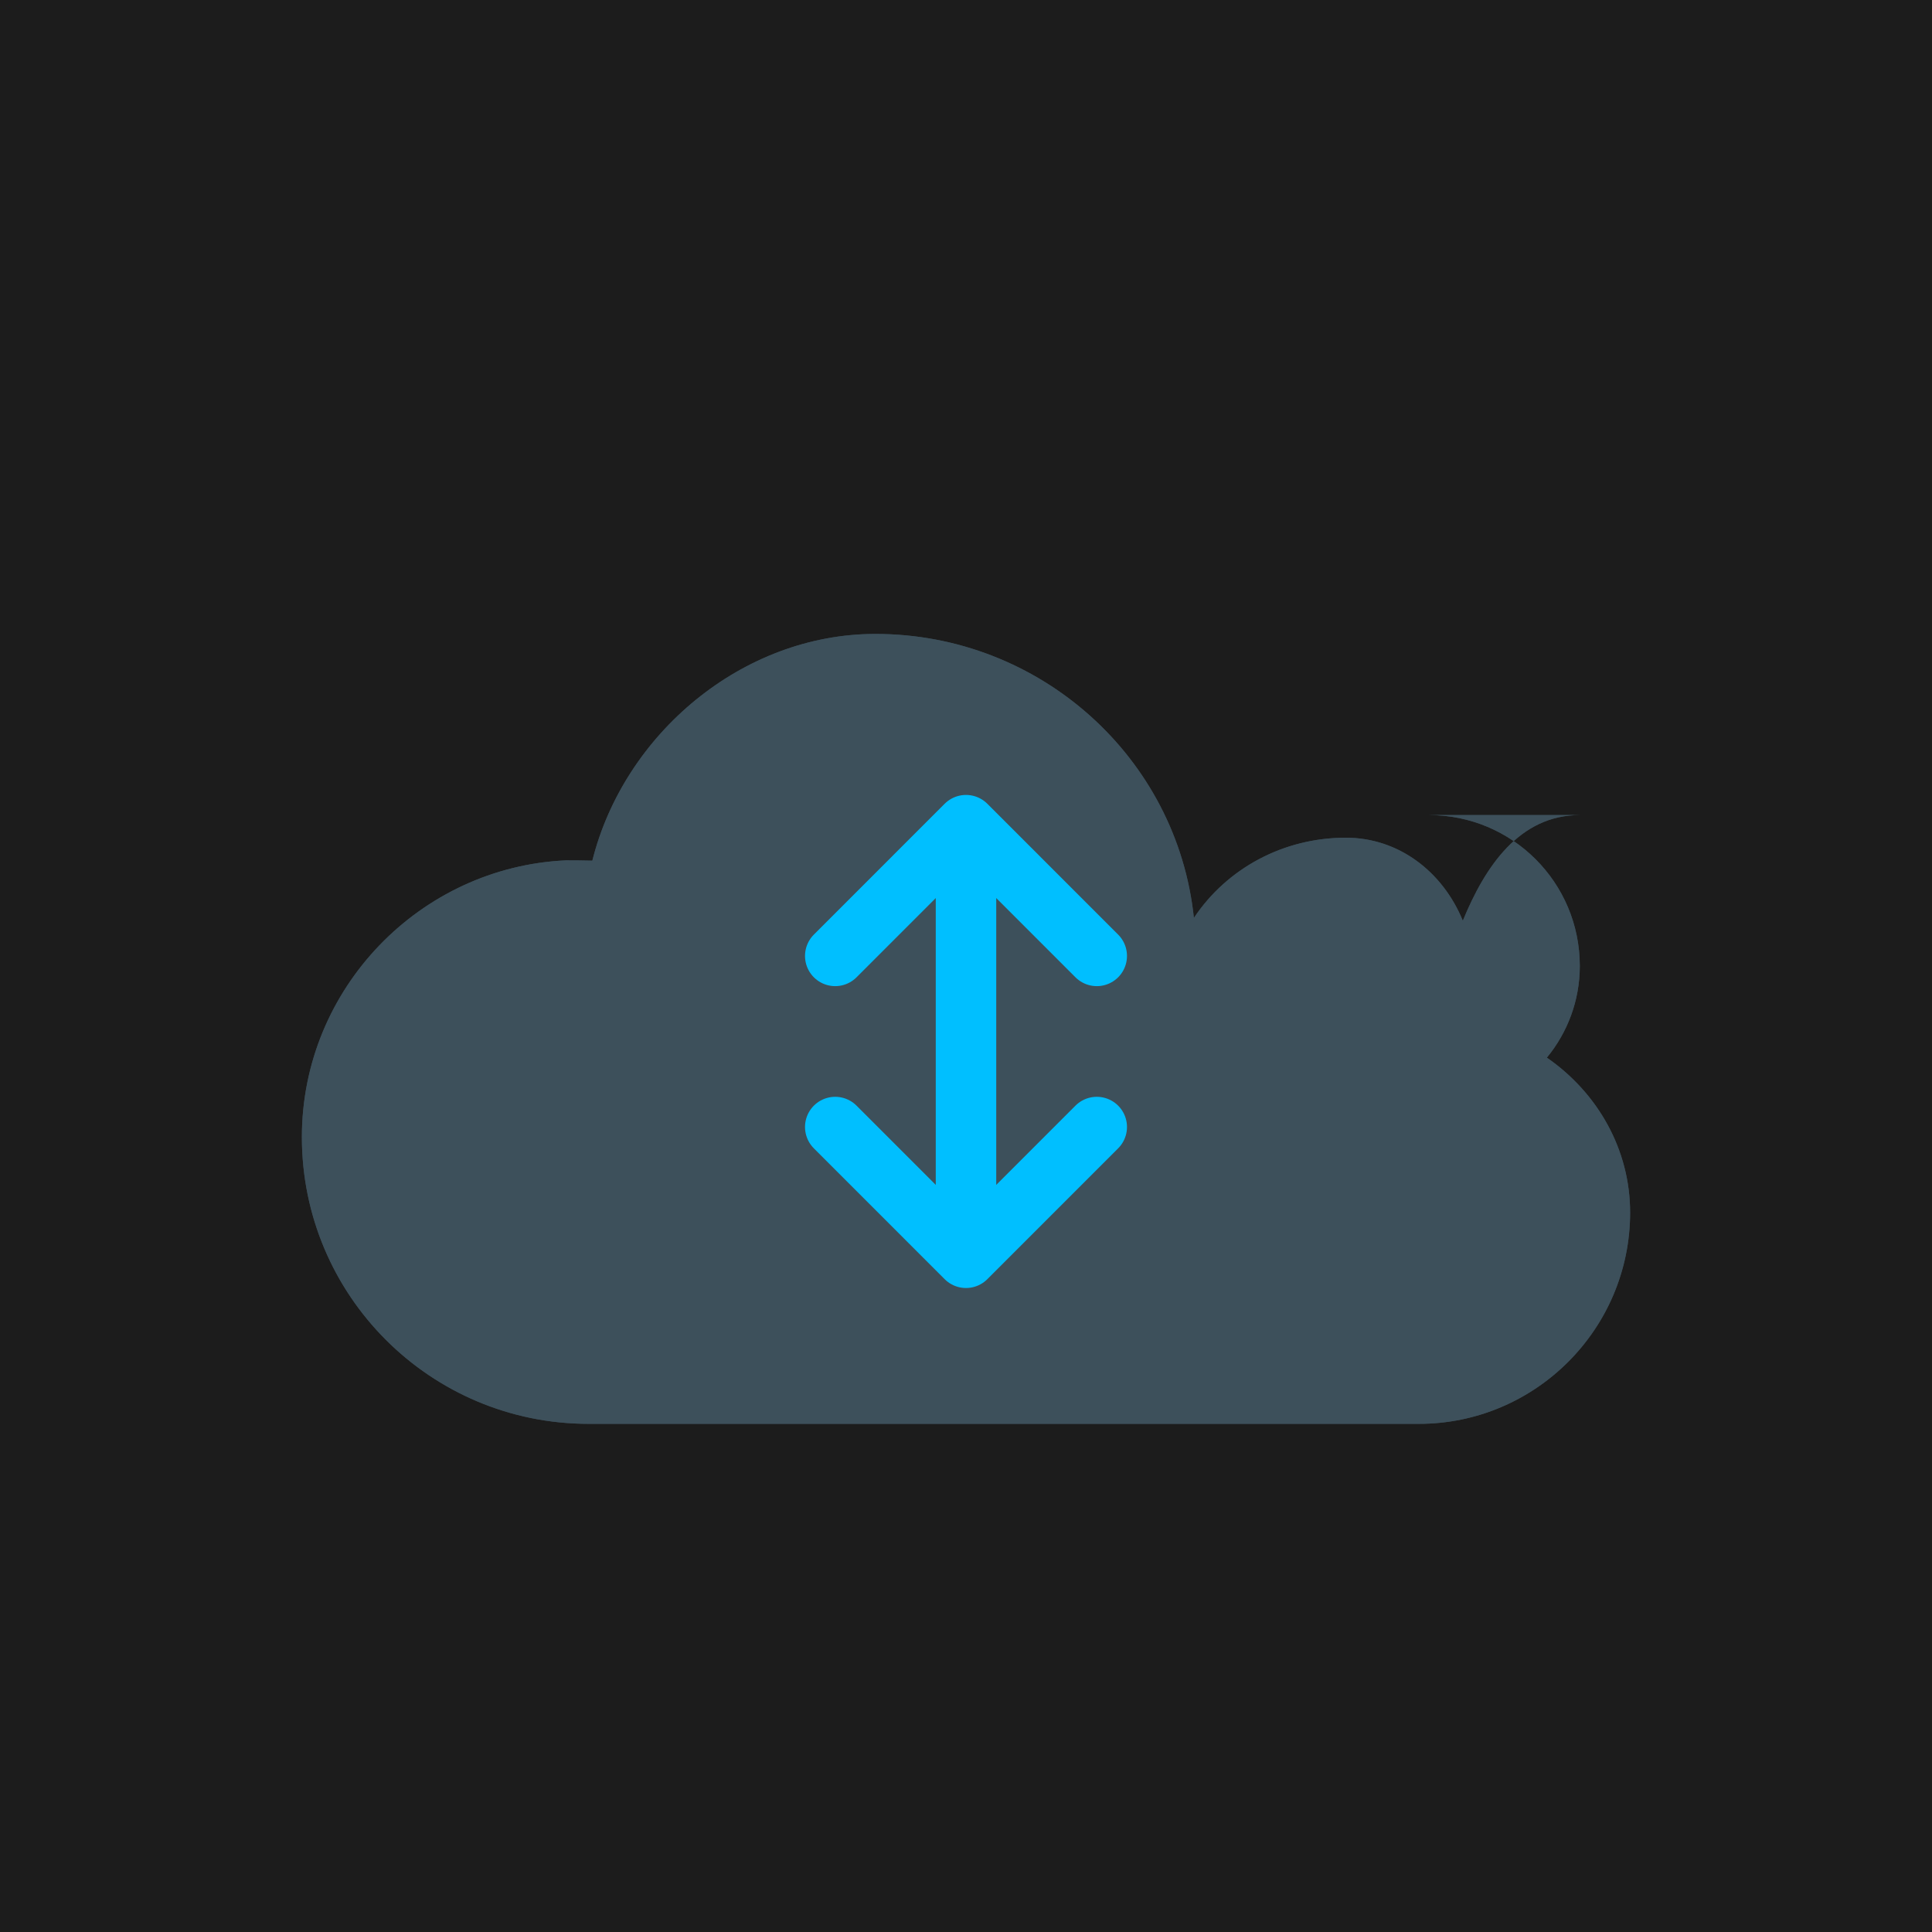
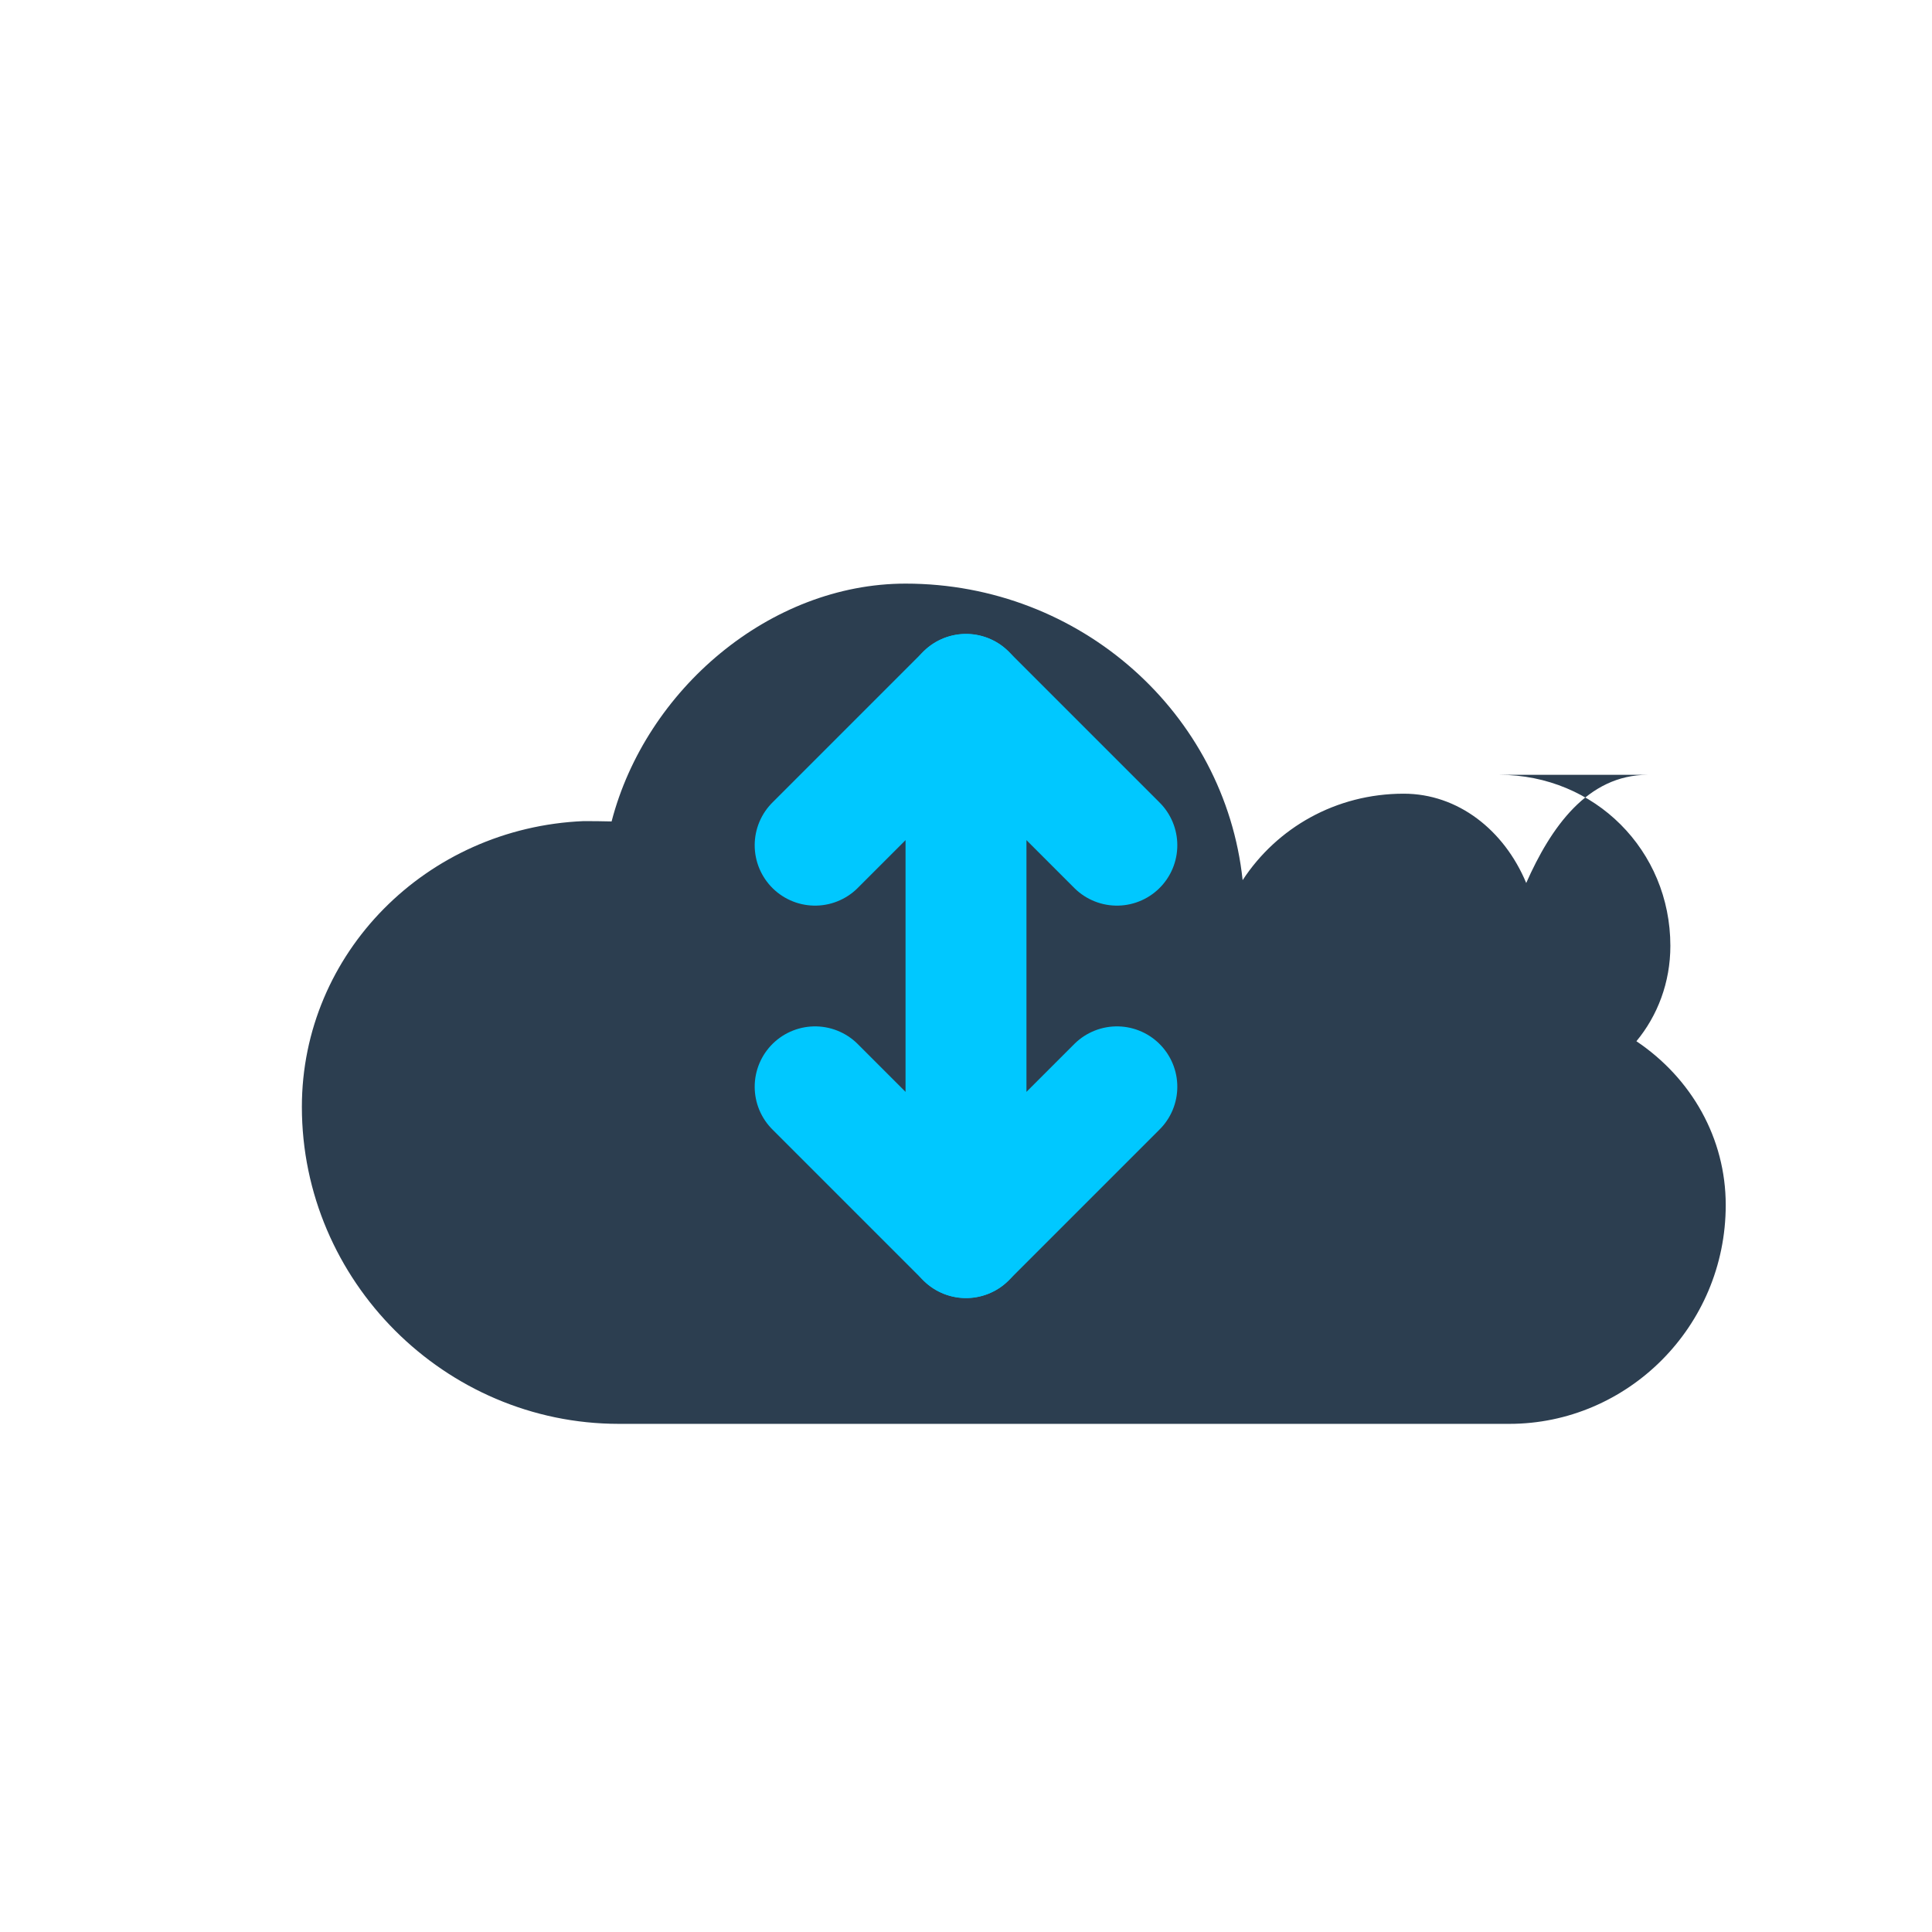
<svg xmlns="http://www.w3.org/2000/svg" width="64" height="64" viewBox="0 0 64 64" fill="none">
-   <rect width="64" height="64" fill="#1C1C1C" />
  <g id="Cloud">
-     <path id="Cloud_Base" d="M47.333 27C50.097 27 52.333 29.236 52.333 32C52.333 33.153 51.921 34.21 51.242 35.036C52.924 36.199 54 38.077 54 40.167C54 44.026 50.86 47.167 47 47.167H19.5C14.253 47.167 10 42.913 10 37.667C10 32.748 13.917 28.719 18.75 28.5L18.75 28.5C19.043 28.5 19.334 28.503 19.622 28.51C20.672 24.315 24.59 21 29 21C34.457 21 38.996 25.101 39.549 30.407C40.639 28.771 42.508 27.75 44.583 27.75C46.333 27.75 47.792 28.875 48.458 30.5L48.458 30.5C49.192 28.708 50.333 27 52.333 27L47.333 27Z" fill="#36454F" />
-     <path id="Cloud_Highlight" d="M47.333 27C50.097 27 52.333 29.236 52.333 32C52.333 33.153 51.921 34.21 51.242 35.036C52.924 36.199 54 38.077 54 40.167C54 44.026 50.86 47.167 47 47.167H19.5C14.253 47.167 10 42.913 10 37.667C10 32.748 13.917 28.719 18.75 28.5L18.75 28.5C19.043 28.5 19.334 28.503 19.622 28.51C20.672 24.315 24.59 21 29 21C34.457 21 38.996 25.101 39.549 30.407C40.639 28.771 42.508 27.75 44.583 27.75C46.333 27.75 47.792 28.875 48.458 30.5L48.458 30.5C49.192 28.708 50.333 27 52.333 27Z" fill="#3D505B" />
+     <path id="Cloud_Base" d="M49.667 25.667C52.83 25.667 55.333 28.17 55.333 31.333C55.333 32.546 54.908 33.648 54.208 34.492C56.04 35.723 57.167 37.711 57.167 39.917C57.167 43.956 53.903 47.167 50 47.167H20.5C14.737 47.167 10 42.43 10 36.667C10 31.579 14.12 27.421 19.333 27.2L19.333 27.2C19.646 27.2 19.954 27.204 20.26 27.211C21.393 22.847 25.503 19.333 30 19.333C35.797 19.333 40.576 23.634 41.164 29.156C42.298 27.421 44.254 26.292 46.5 26.292C48.292 26.292 49.825 27.492 50.558 29.25L50.558 29.25C51.367 27.421 52.583 25.667 54.583 25.667L49.667 25.667Z" fill="#2C3E50" />
  </g>
  <g id="Arrows">
-     <path id="Arrow_Up" d="M32 27.333L32 41.5M32 27.333L27.667 31.667M32 27.333L36.333 31.667" stroke="#00BFFF" stroke-width="2" stroke-linecap="round" stroke-linejoin="round" />
-     <path id="Arrow_Down" d="M32 41.667L32 27.5M32 41.667L27.667 37.333M32 41.667L36.333 37.333" stroke="#00BFFF" stroke-width="2" stroke-linecap="round" stroke-linejoin="round" />
+     <path id="Arrow_Up" d="M32 23L32 41M32 23L27 28M32 23L37 28" stroke="#00C8FF" stroke-width="4" stroke-linecap="round" stroke-linejoin="round" />
+     <path id="Arrow_Down" d="M32 41L32 23M32 41L27 36M32 41L37 36" stroke="#00C8FF" stroke-width="4" stroke-linecap="round" stroke-linejoin="round" />
  </g>
</svg>
